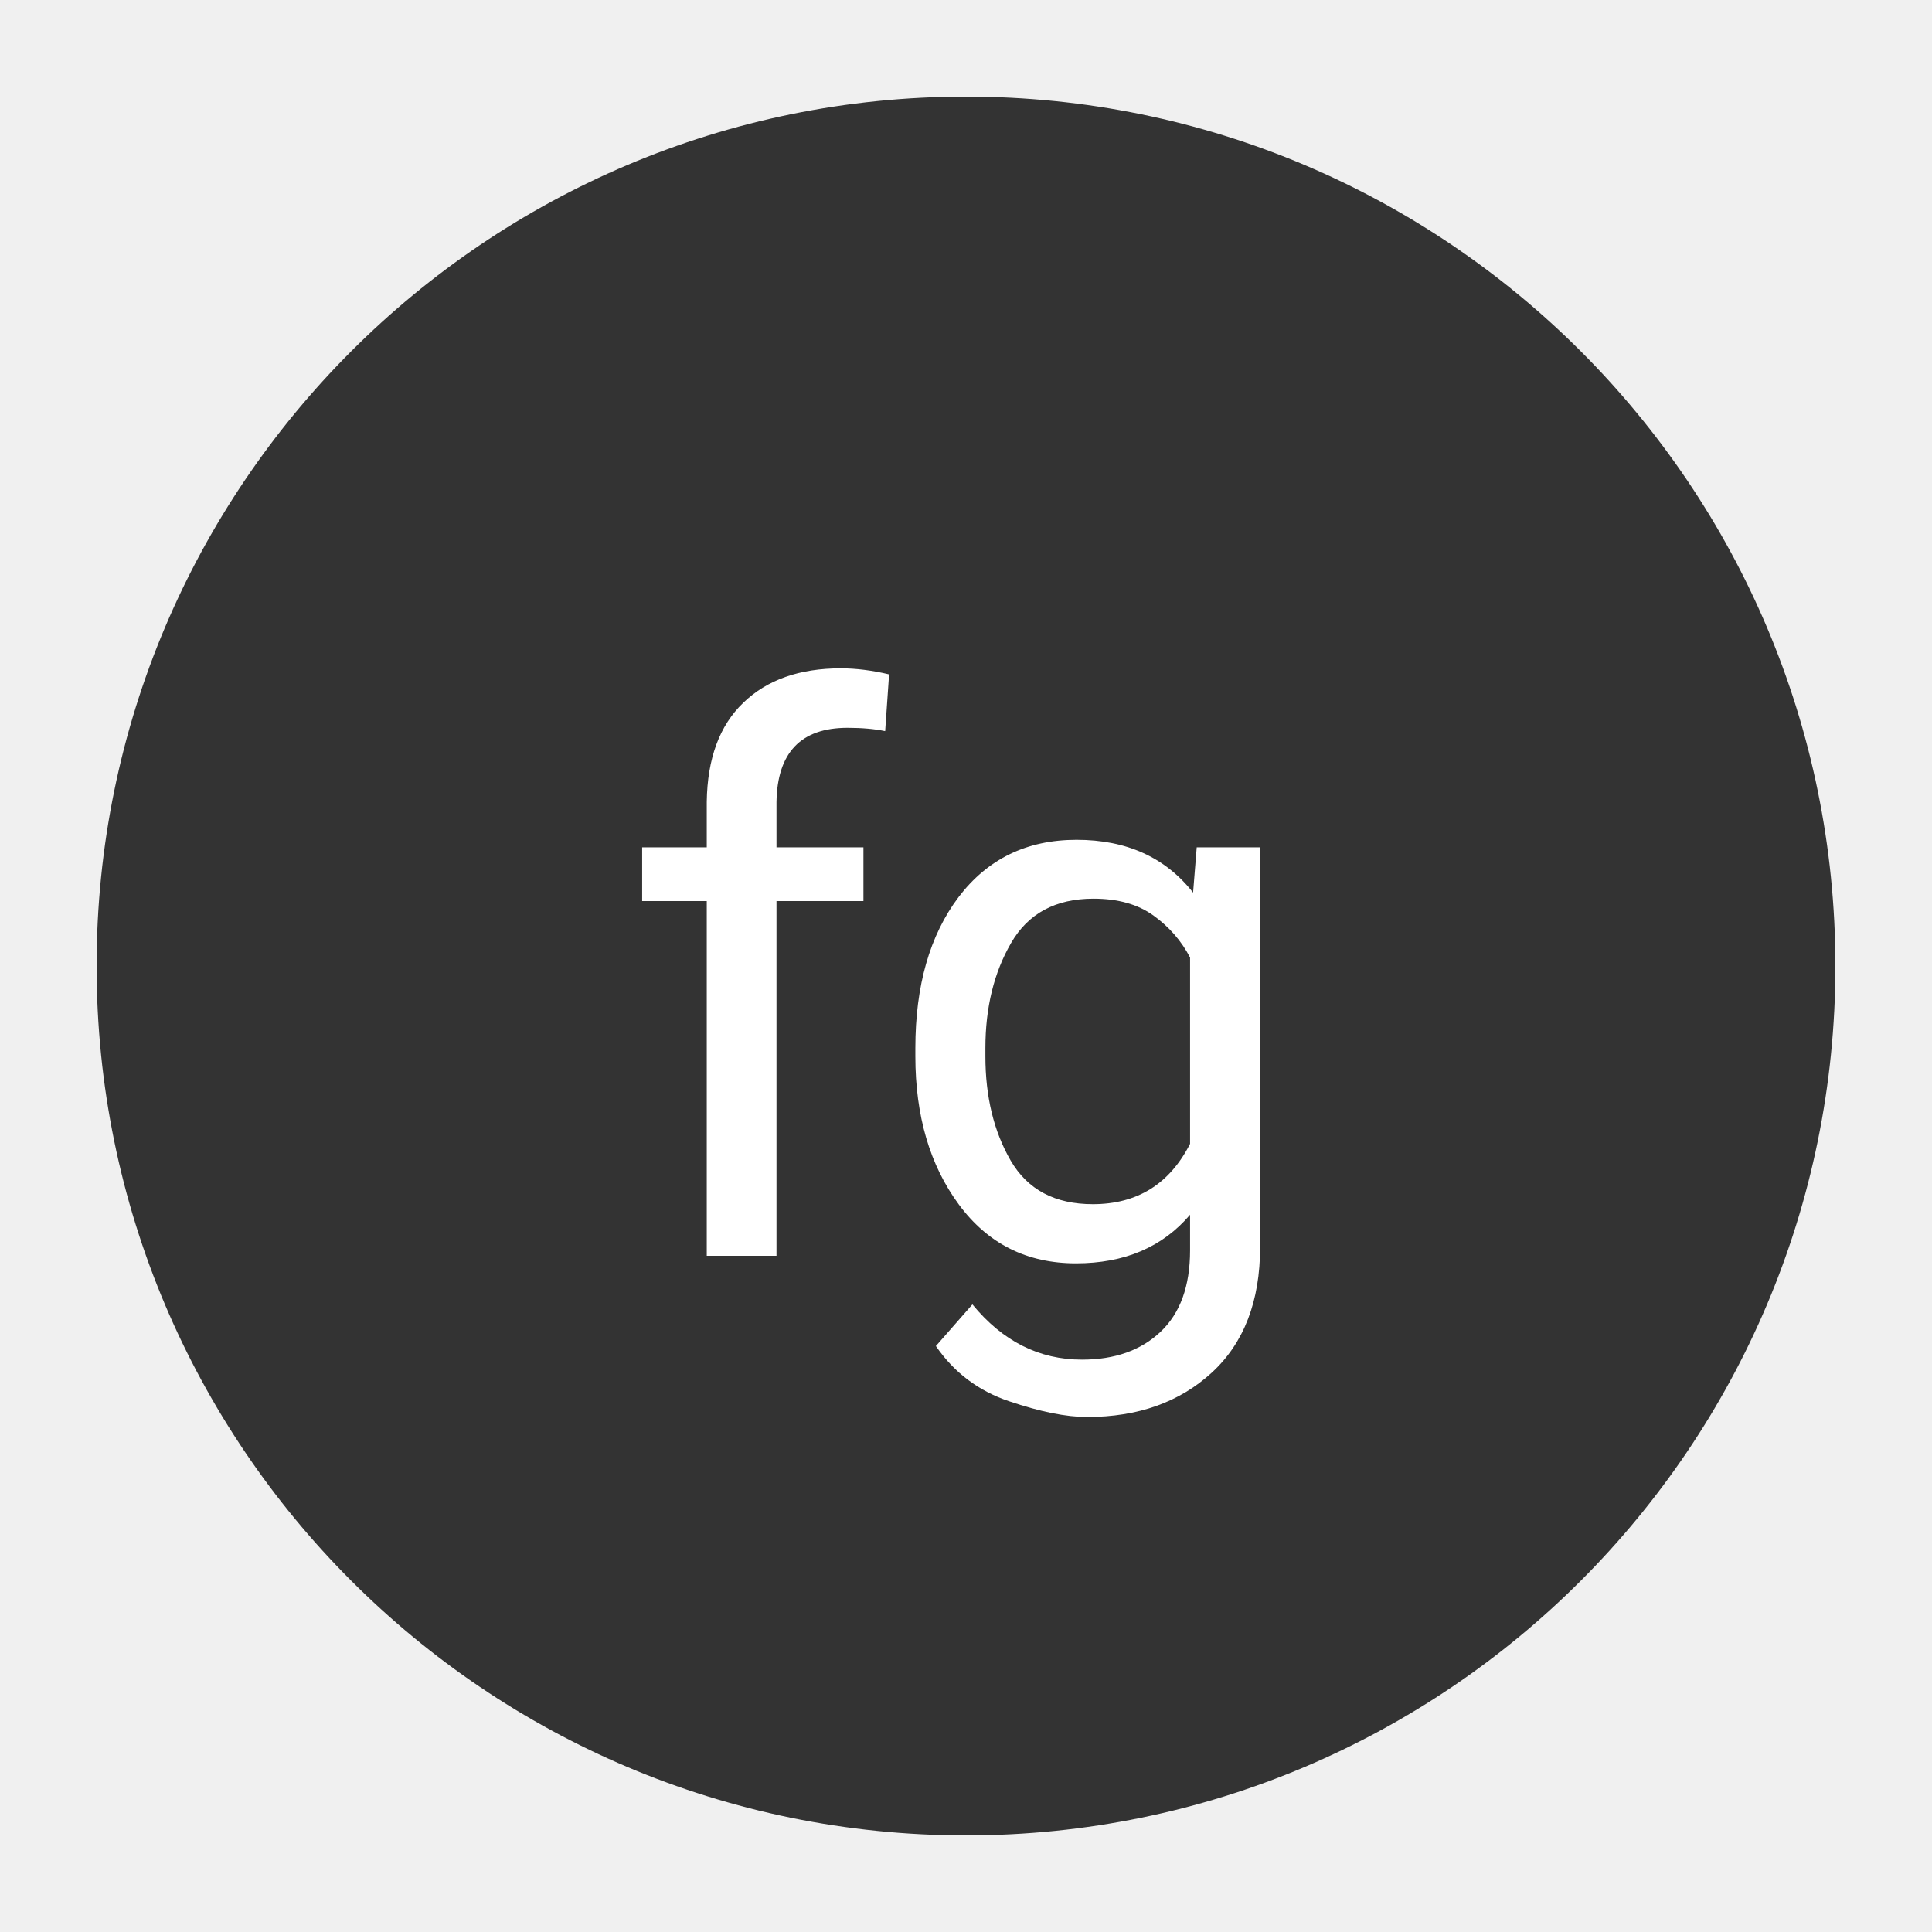
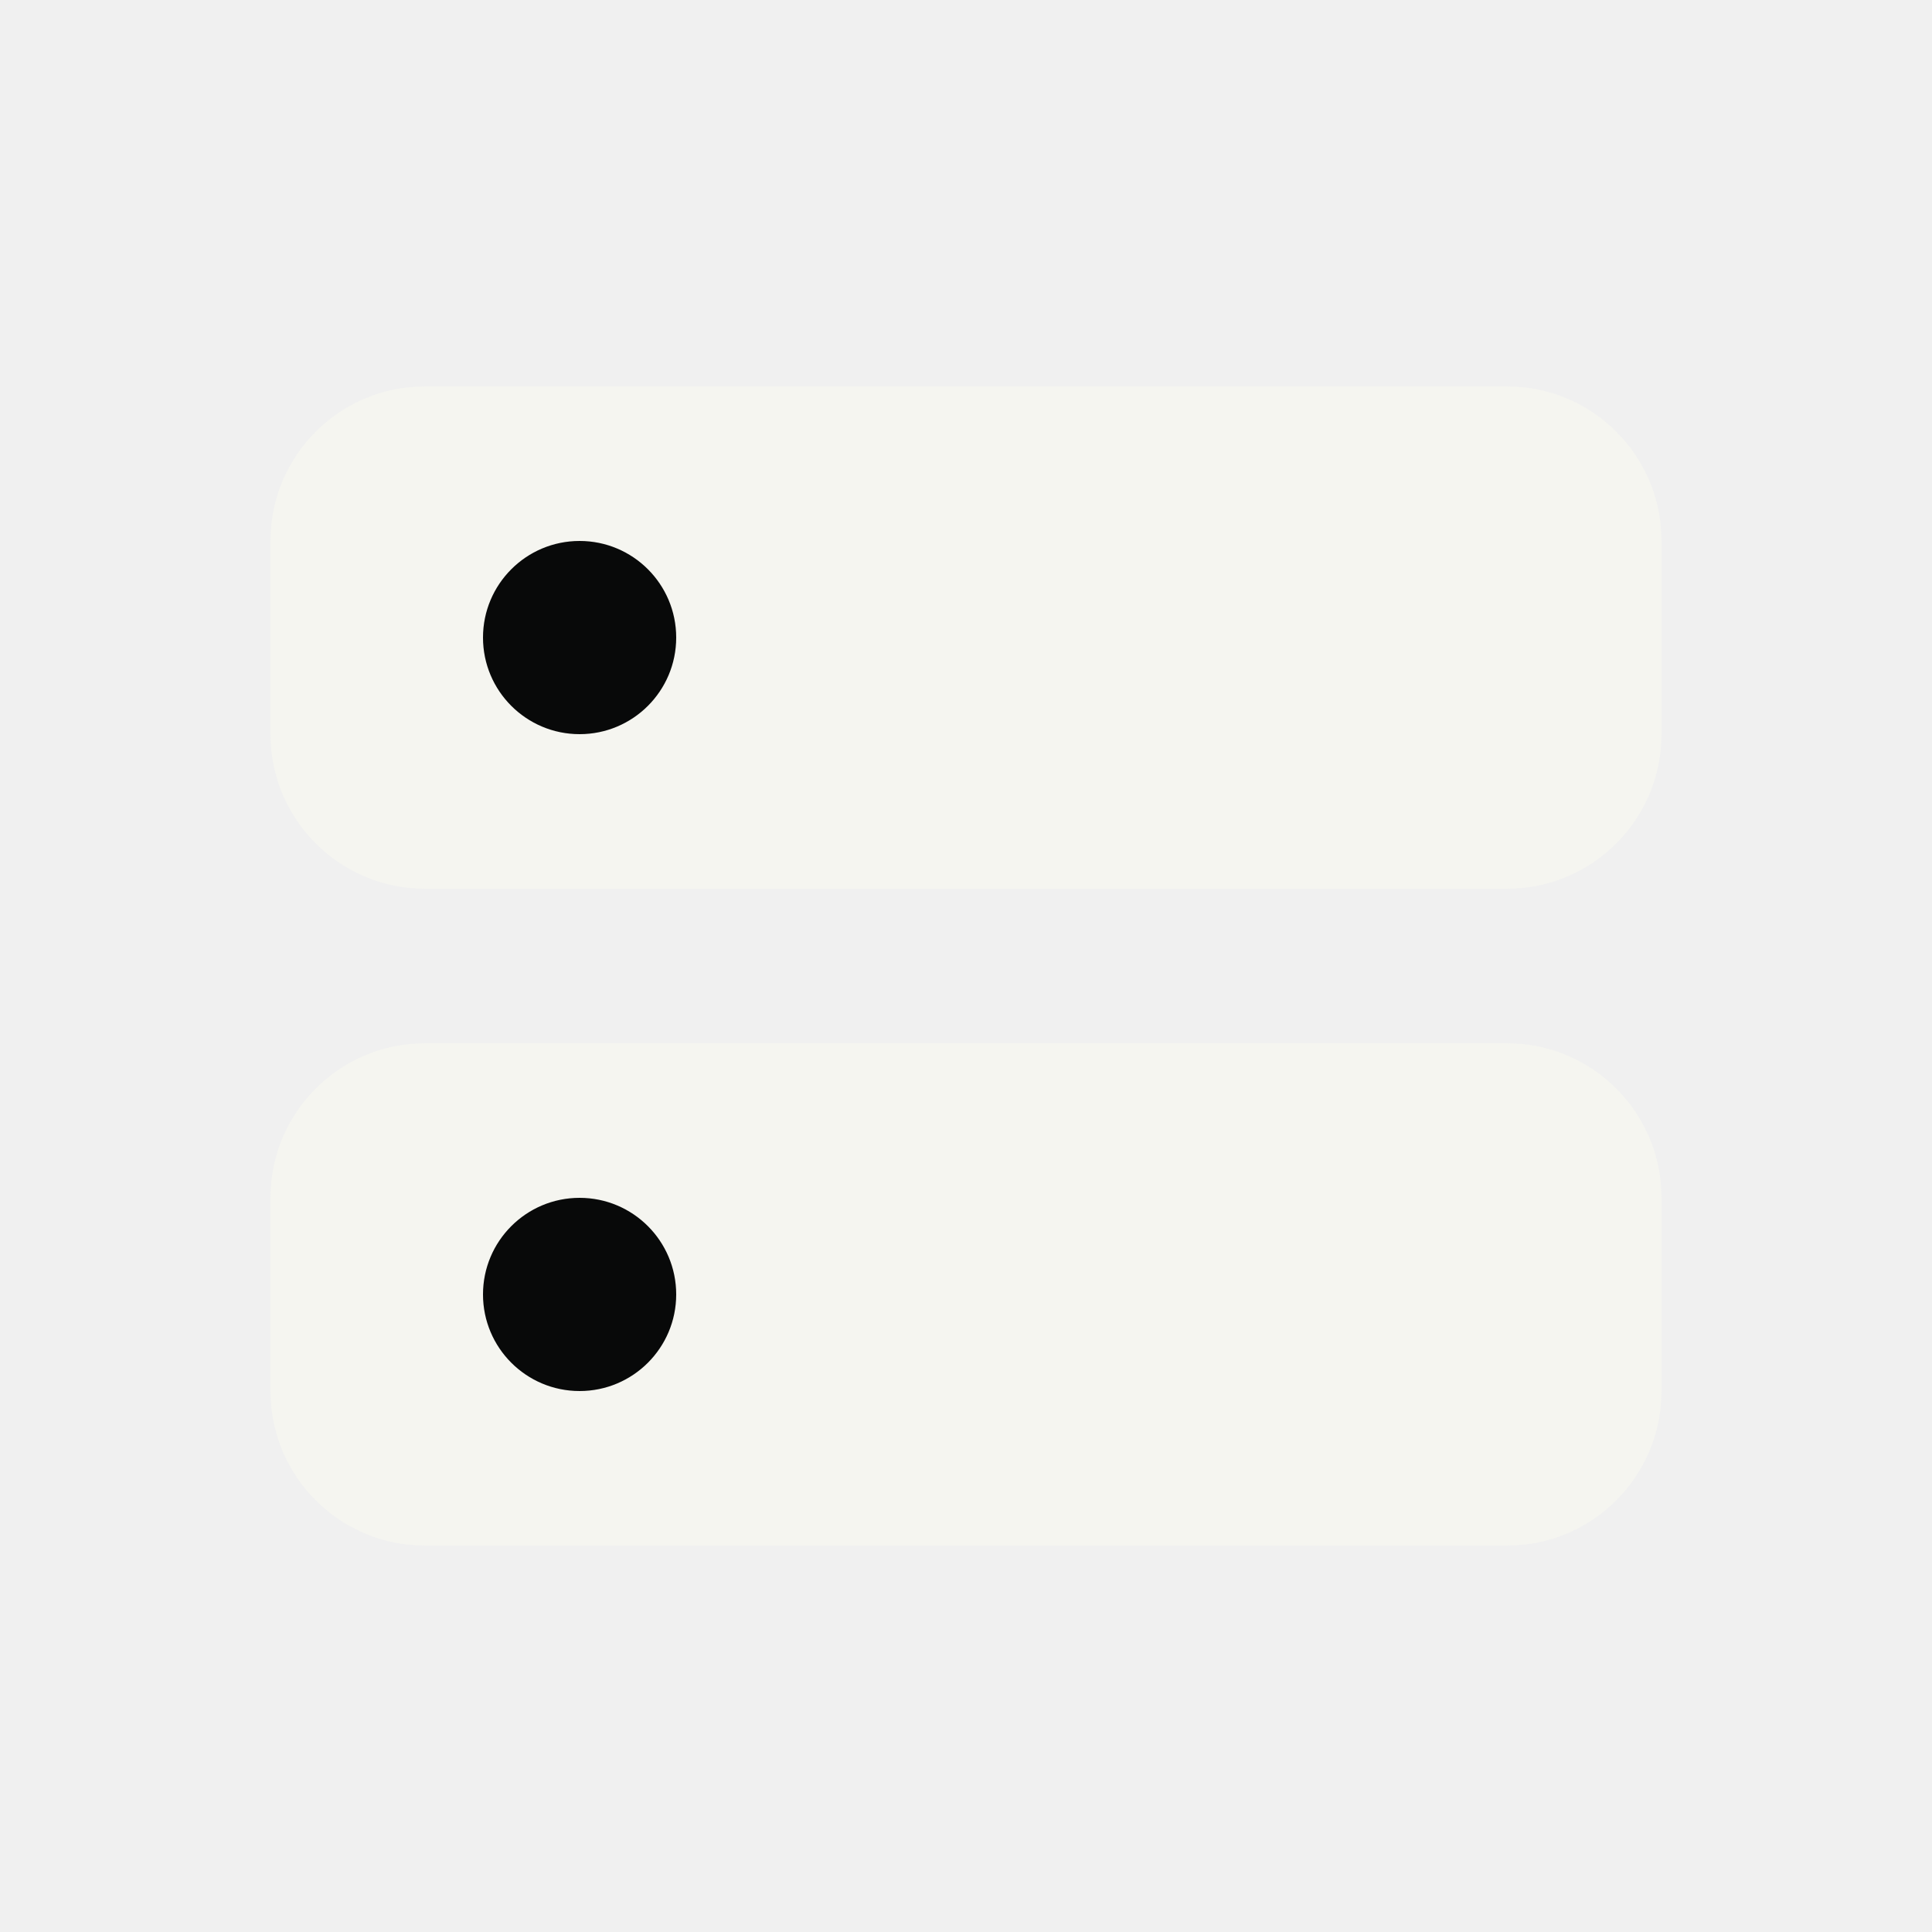
<svg xmlns="http://www.w3.org/2000/svg" viewBox="0 0 100 100">
-   <circle cx="50" cy="50" r="45" fill="#333333" />
-   <text x="50" y="65" font-size="40" text-anchor="middle" fill="white" font-family="system-ui, -apple-system, BlinkMacSystemFont, 'Segoe UI', Roboto, sans-serif">fg</text>
+   <rect x="14" y="20" width="72" height="26" rx="8" fill="#f5f5f0" />
+   <rect x="14" y="54" width="72" height="26" rx="8" fill="#f5f5f0" />
+   <circle cx="30" cy="33" r="5" fill="#080909" />
+   <circle cx="30" cy="67" r="5" fill="#080909" />
</svg>
